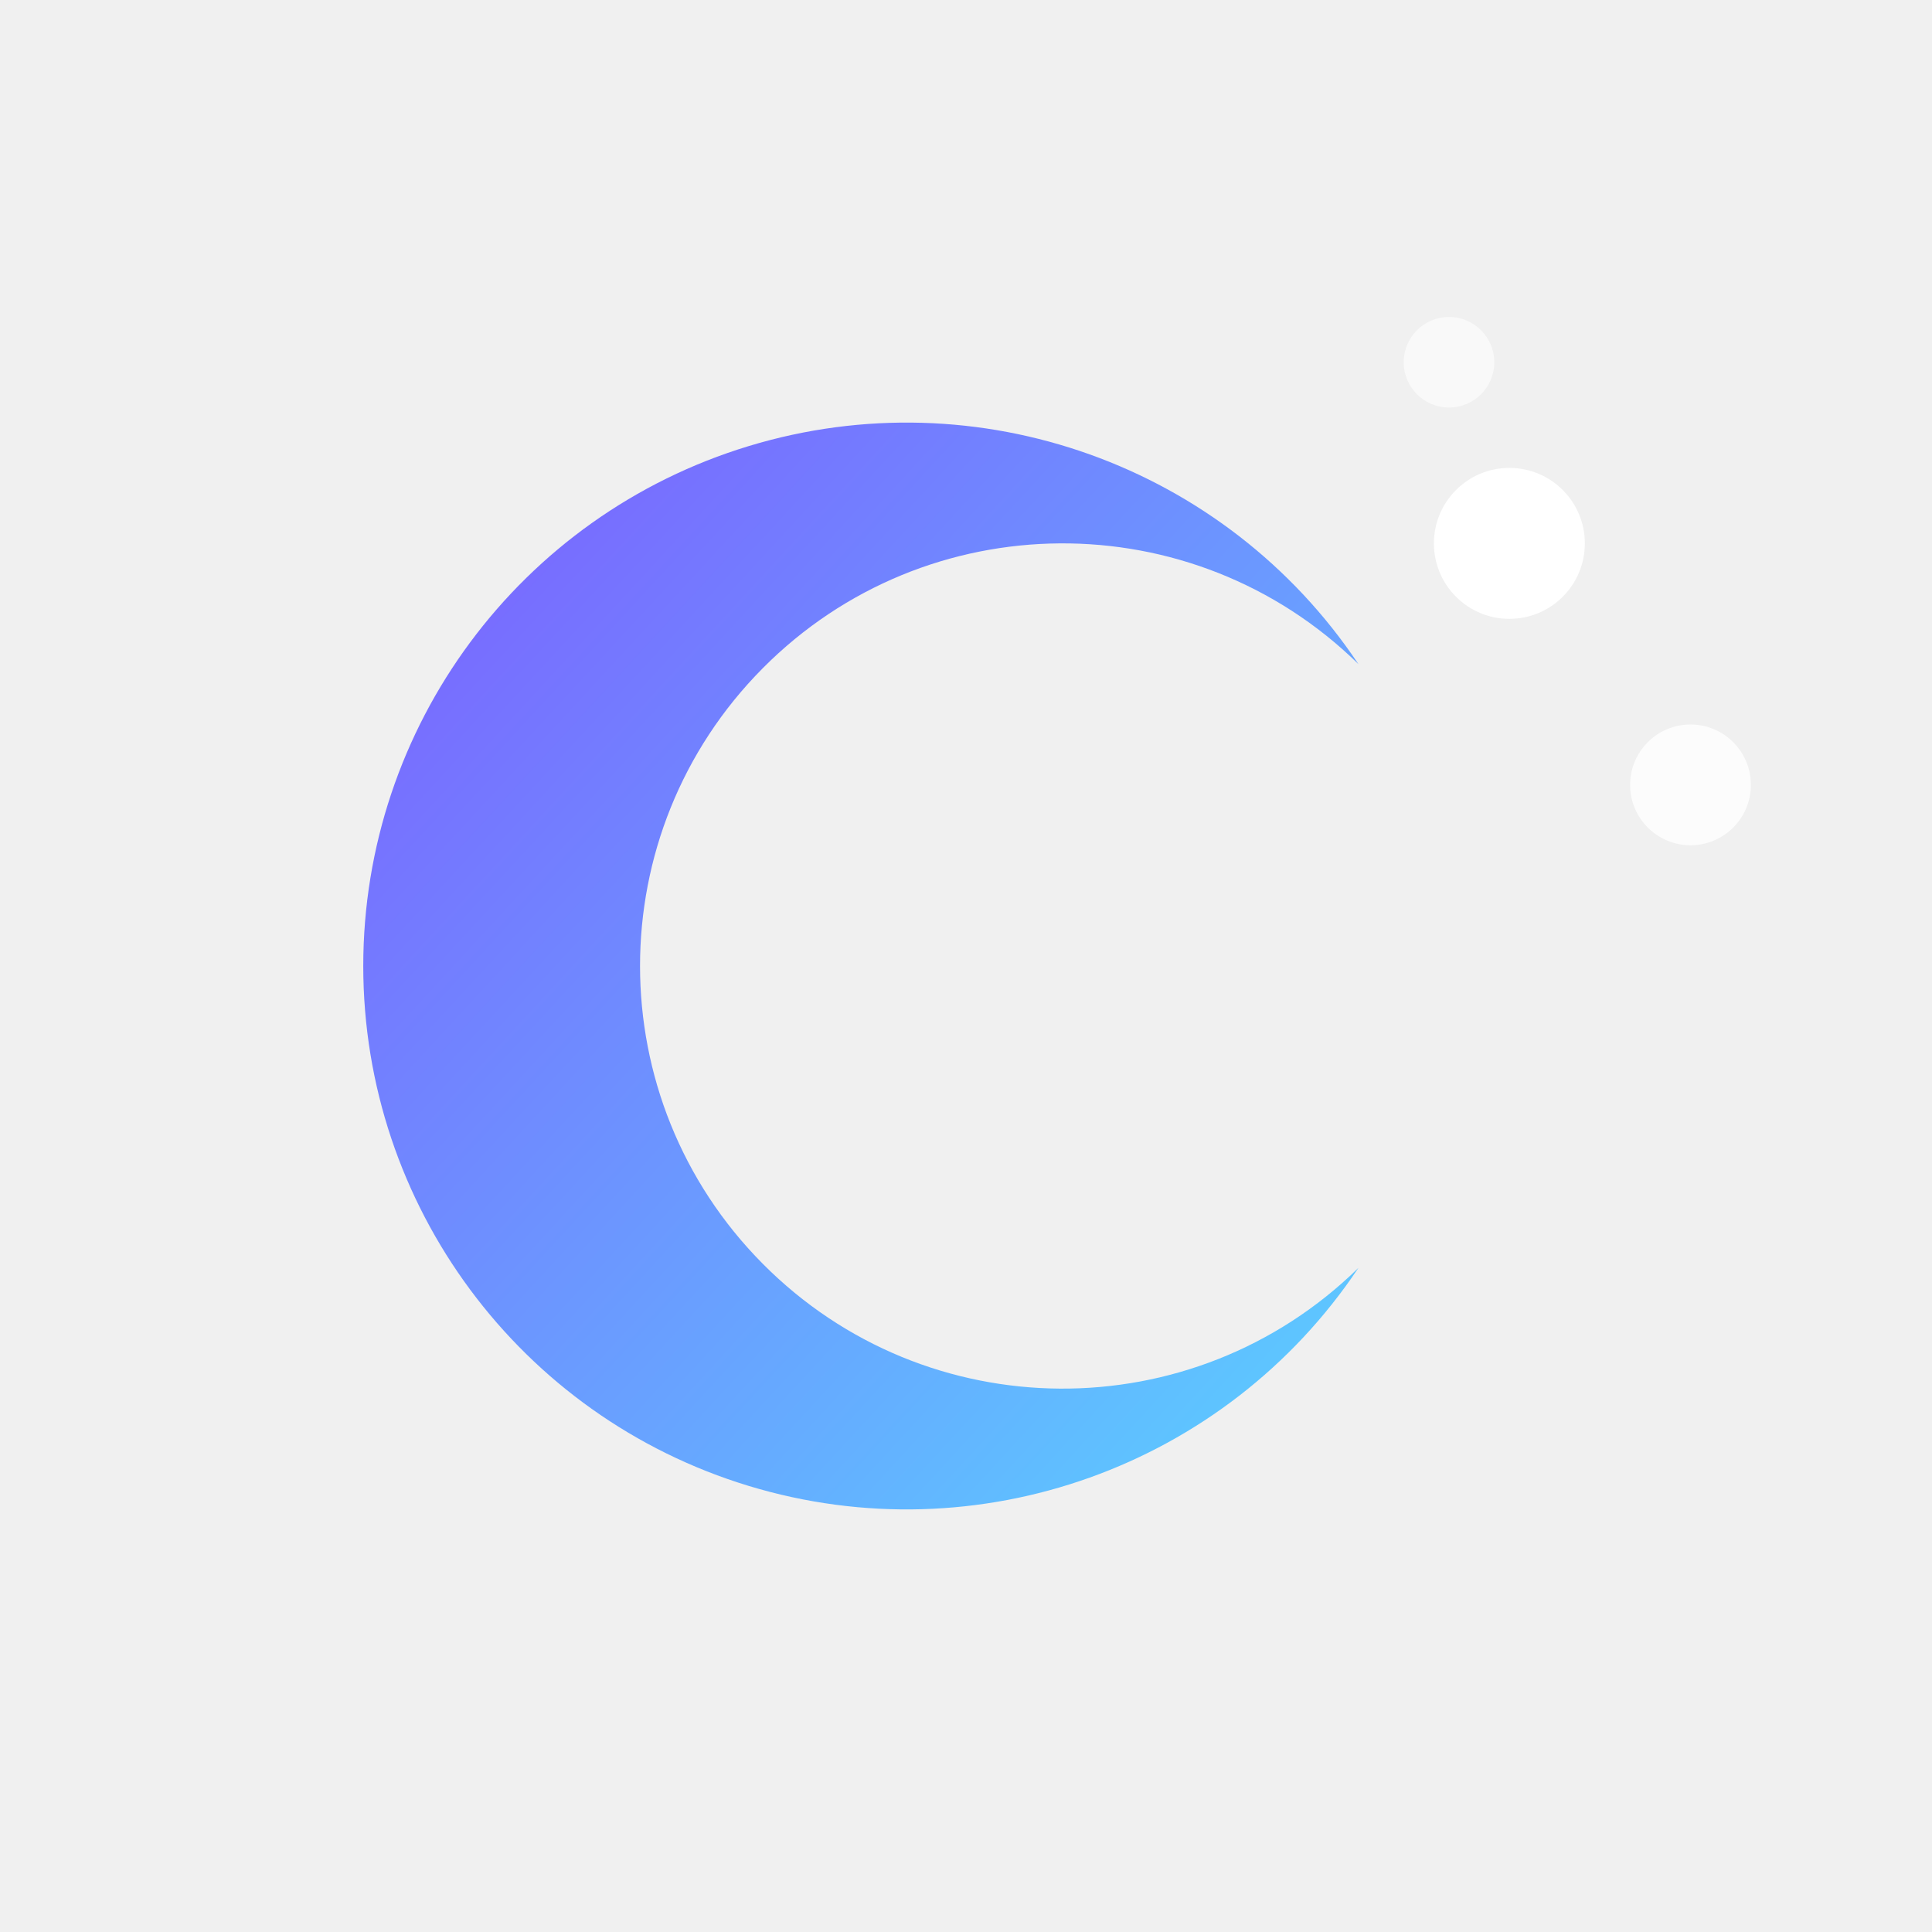
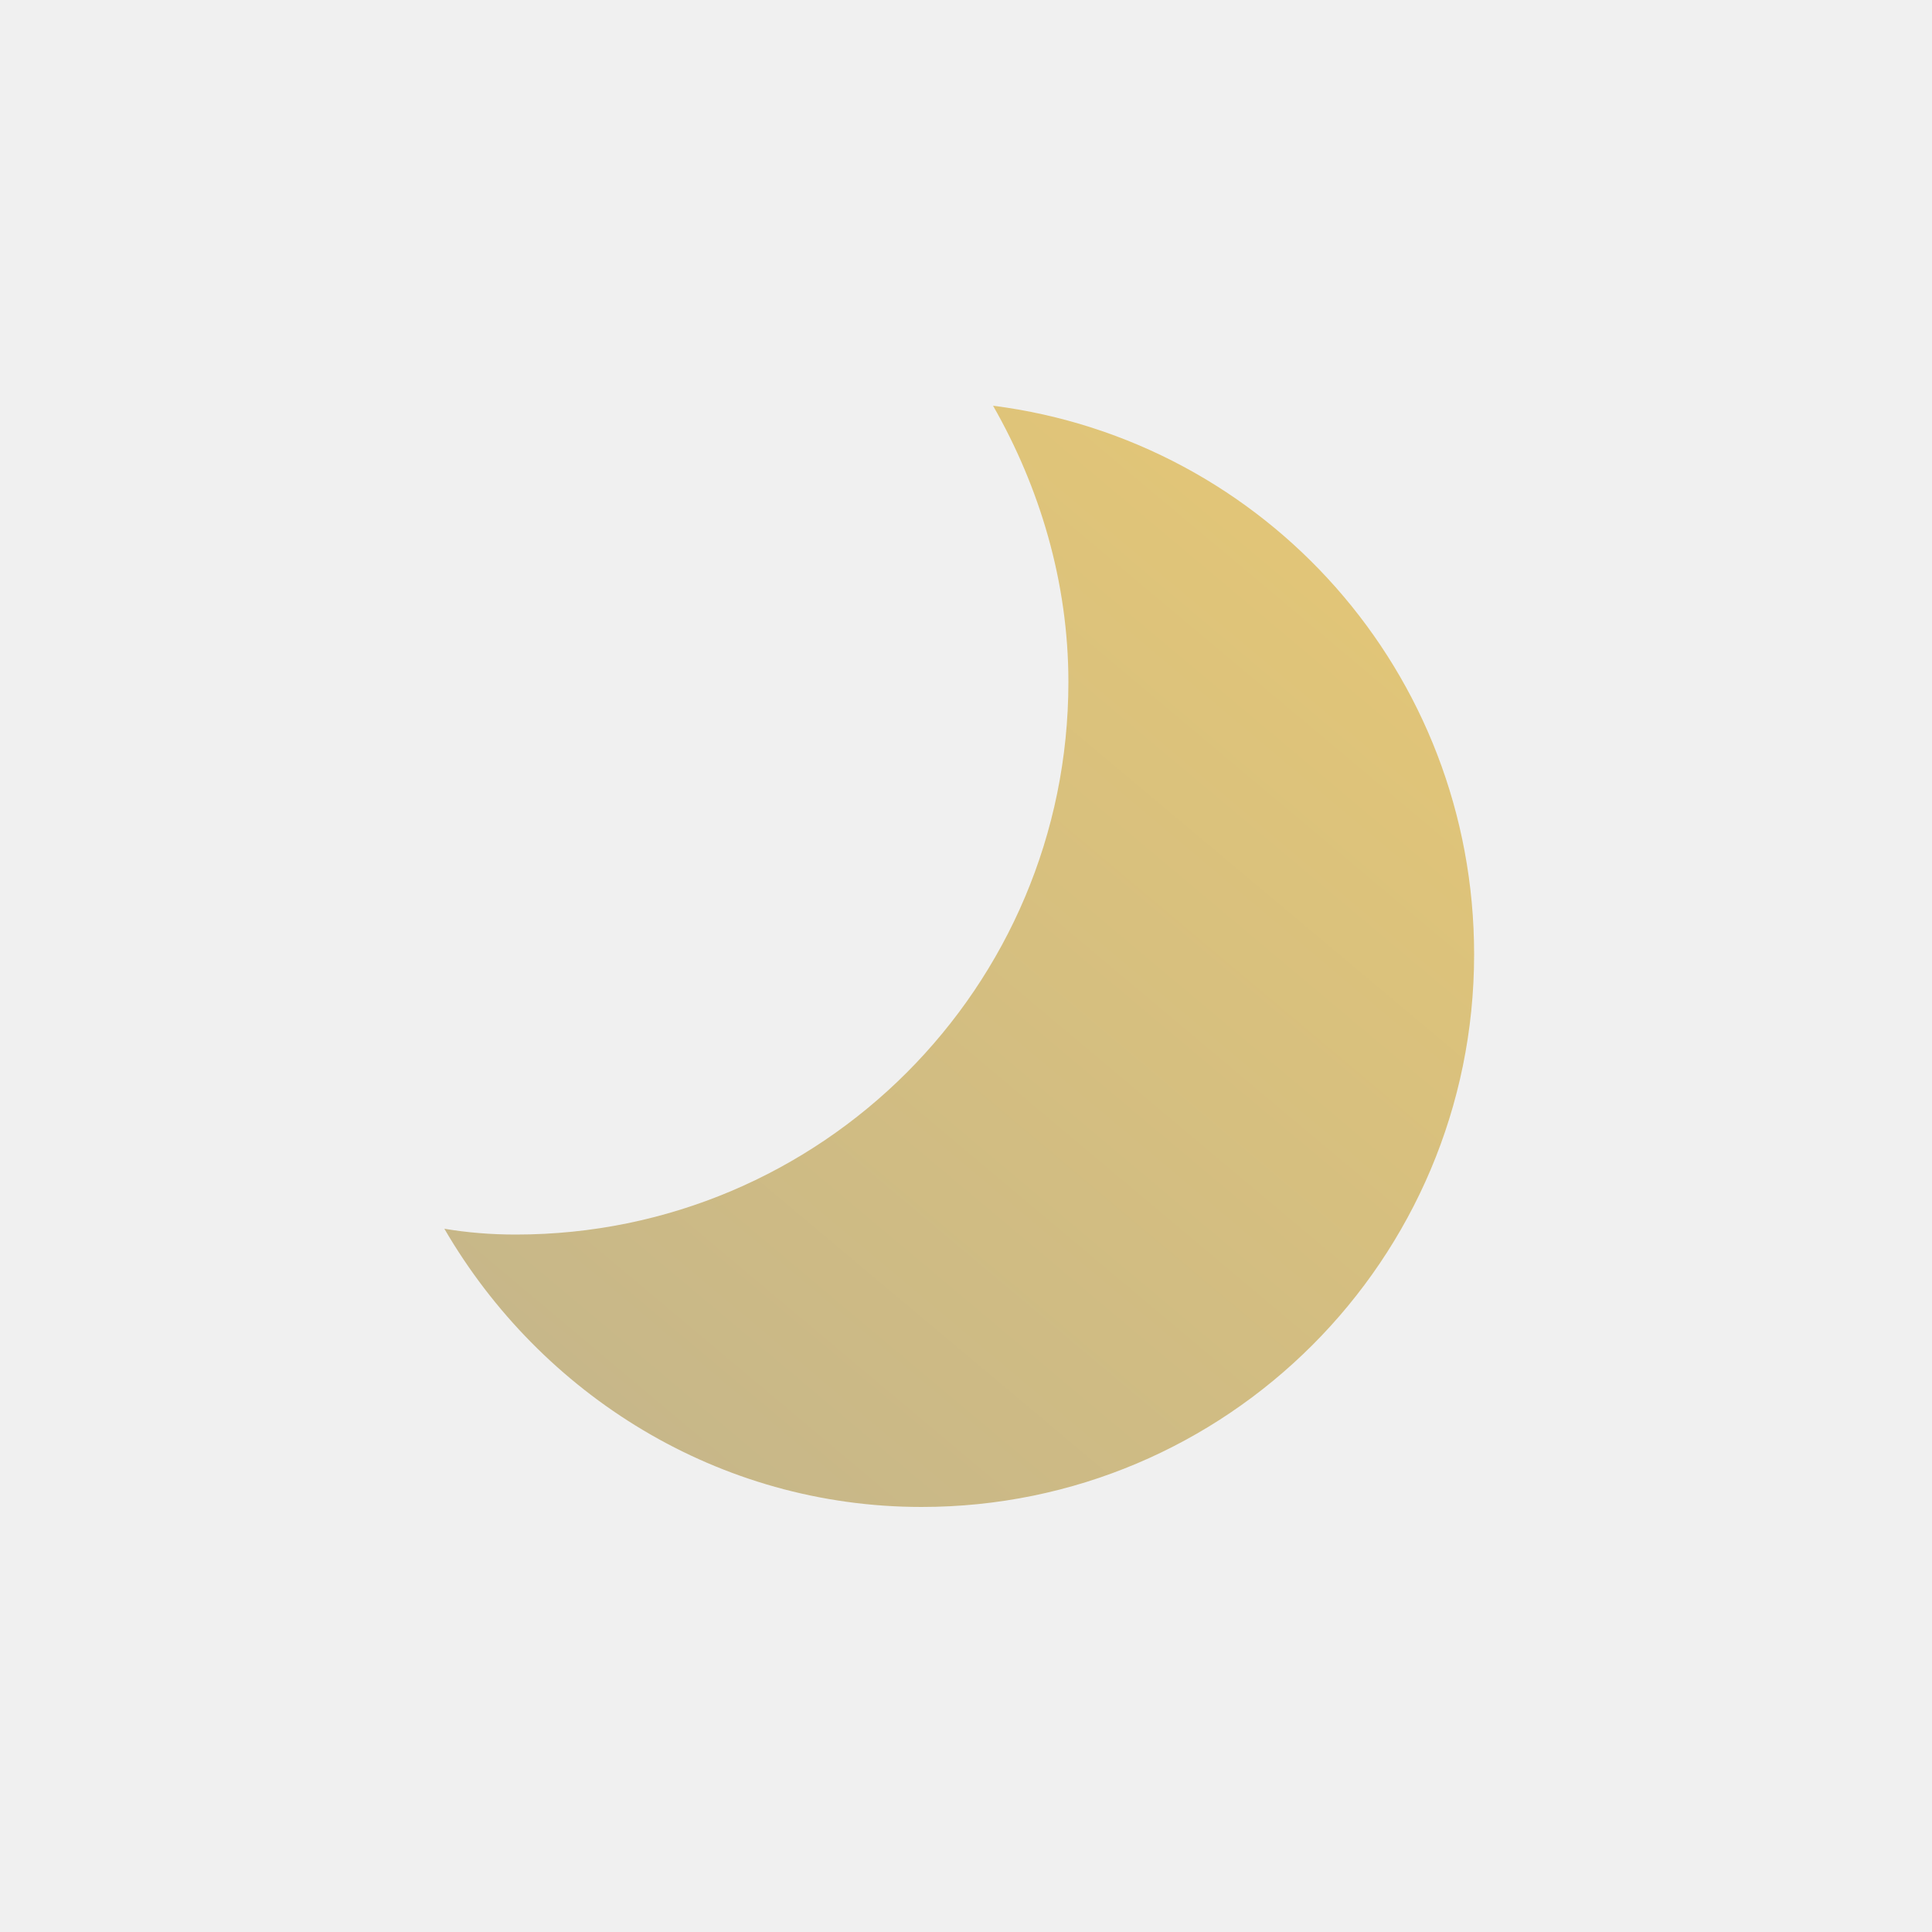
- <svg xmlns="http://www.w3.org/2000/svg" viewBox="0 0 64 64">
+ <svg xmlns="http://www.w3.org/2000/svg" width="100" height="100" fill="none" viewBox="0 0 100 100">
+   <path fill="url(#01n__01n__a)" d="M51.4 21c2.4 4.2 3.9 9.1 3.9 14.3 0 15.8-12.8 28.6-28.6 28.6-1.3 0-2.5-.1-3.7-.3C28 72.2 37.2 78 47.7 78c15.8 0 28.6-12.8 28.6-28.6 0-14.6-10.8-26.6-24.9-28.4z" />
  <defs>
-     <linearGradient id="moon-grad" x1="0%" y1="0%" x2="100%" y2="100%">
-       <stop offset="0%" style="stop-color:#7d5cff" />
-       <stop offset="100%" style="stop-color:#5ad1ff" />
+     <linearGradient id="01n__01n__a" x1="34.425" x2="71.181" y1="75.492" y2="31.689" gradientUnits="userSpaceOnUse">
+       <stop stop-color="#C7B789" />
+       <stop offset=".989" stop-color="#E1C578" />
    </linearGradient>
  </defs>
-   <path d="M45,42a18,18,0,1,1,0-20,14,14,0,1,0,0,20Z" fill="url(#moon-grad)" />
-   <circle cx="50" cy="18" r="2.5" fill="#fff" />
-   <circle cx="56" cy="26" r="2" fill="#fff" opacity="0.8" />
-   <circle cx="48" cy="12" r="1.5" fill="#fff" opacity="0.6" />
</svg>
